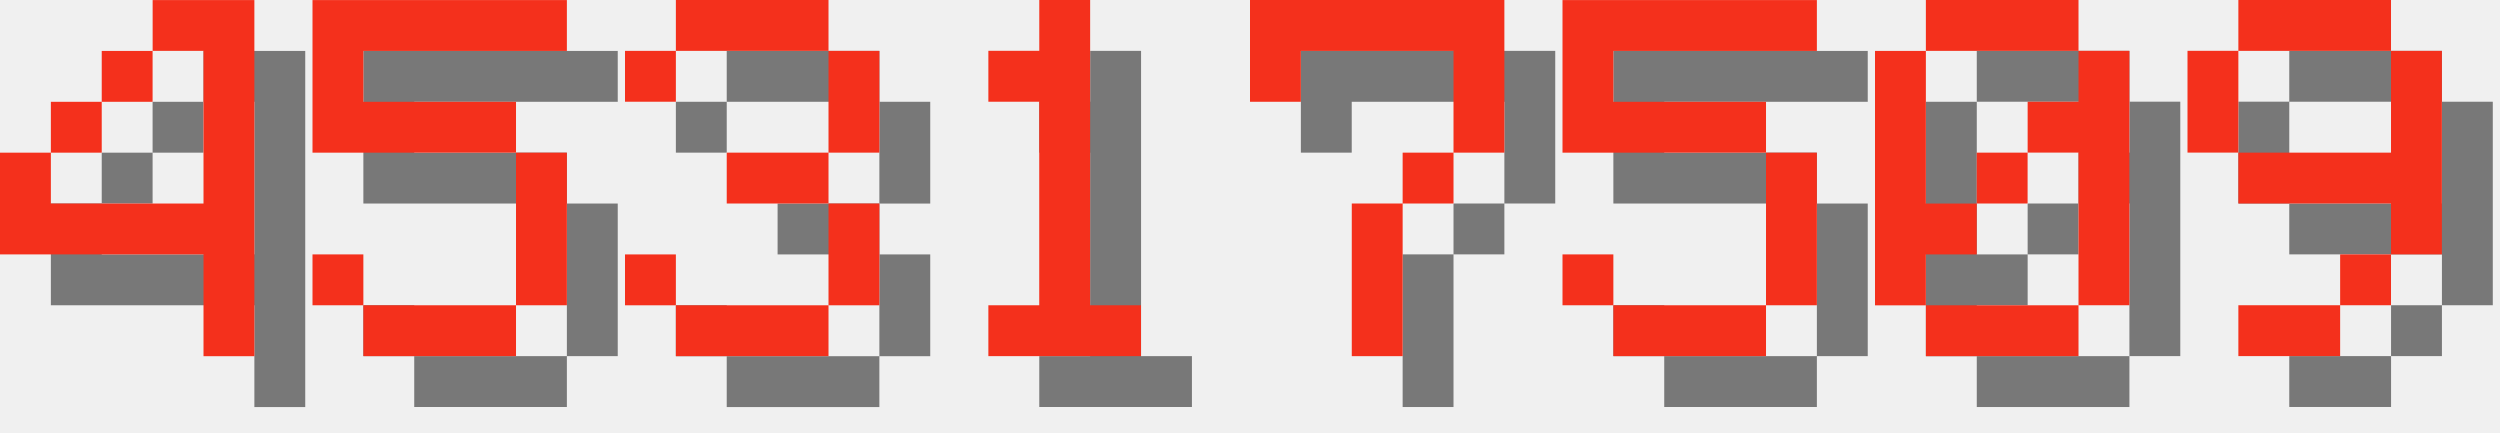
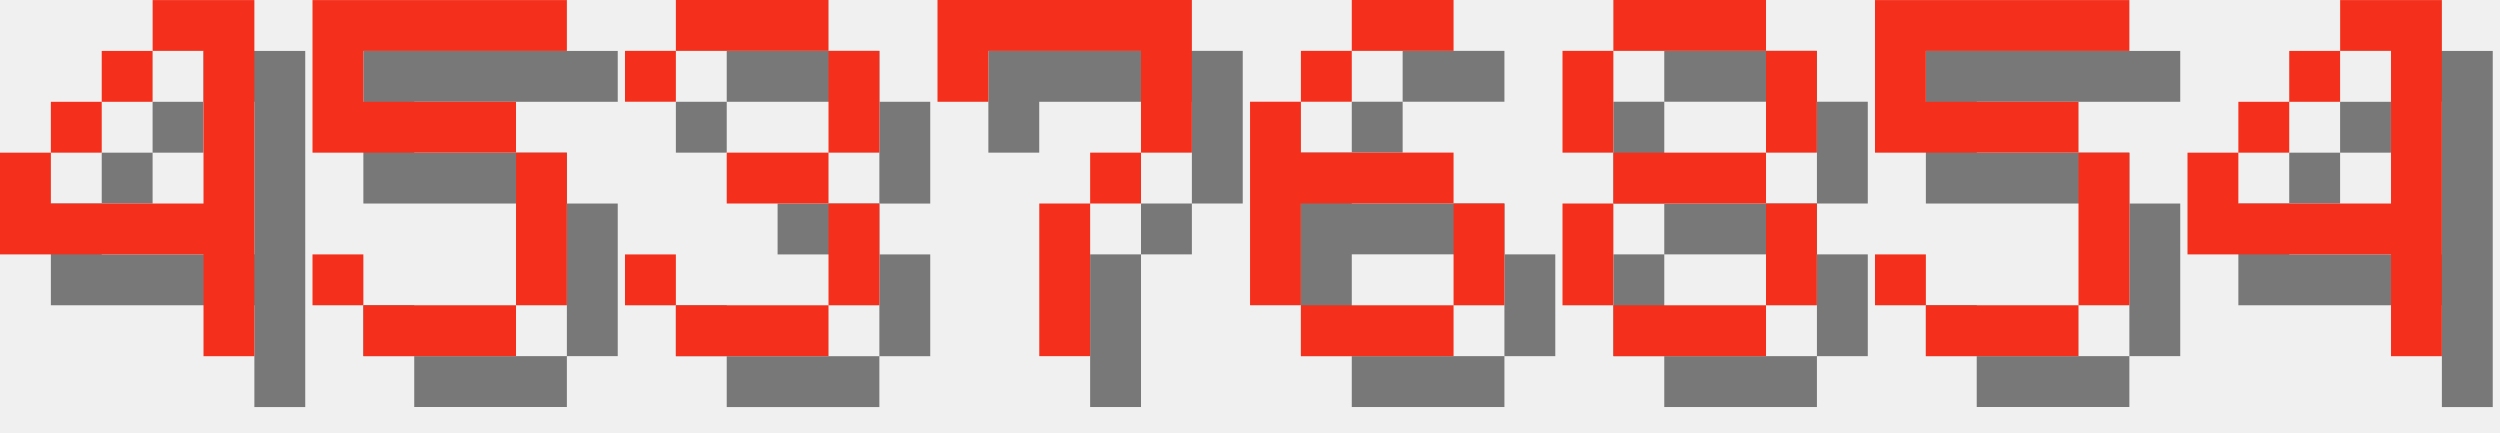
<svg xmlns="http://www.w3.org/2000/svg" version="1.1" width="208.0" height="36">
  <style>
        .text-foreground {
            fill: #F4301C;
        }
        .text-shadow {
            fill: #000000;
            fill-opacity: 0.5;
        }
    </style>
  <g class="digit" id="digit_4" transform="translate(0.0, 0), scale(4)">
    <path id="digit_4_shadow" class="text-shadow" d="m4.233 1.058v1.058h1.058v3.175h-3.175v-1.058h-1.058v2.117h4.233v2.117h1.058v-7.408h-2.117zm-2.117 3.175h1.058v-1.058h-1.058v1.058zm1.058-1.058h1.058v-1.058h-1.058v1.058z" fill-opacity=".5" style="paint-order:stroke fill markers" />
    <path id="digit_4_fg" class="text-foreground" d="m3.175 0v1.058h1.058v3.175h-3.175v-1.058h-1.058v2.117h4.233v2.117h1.058v-7.408h-2.117zm-2.117 3.175h1.058v-1.058h-1.058v1.058zm1.058-1.058h1.058v-1.058h-1.058v1.058z" fill="#fff" style="paint-order:stroke fill markers" />
  </g>
  <g class="digit" id="digit_5" transform="translate(26.0, 0), scale(4)">
    <path id="digit_5_shadow" class="text-shadow" d="m1.058 1.058v3.175h4.233v3.175h-3.175v-1.058h-1.058v1.058h1.058v1.058h3.175v-1.058h1.058v-3.175h-1.058v-1.058h-3.175v-1.058h4.233v-1.058h-5.292z" fill-opacity=".5" style="paint-order:stroke fill markers" />
    <path id="digit_5_fg" class="text-foreground" d="m0 0v3.175h4.233v3.175h-3.175v-1.058h-1.058v1.058h1.058v1.058h3.175v-1.058h1.058v-3.175h-1.058v-1.058h-3.175v-1.058h4.233v-1.058h-5.292z" fill="#fff" style="paint-order:stroke fill markers" />
  </g>
  <g class="digit" id="digit_3" transform="translate(52.0, 0), scale(4)">
    <path id="digit_3_shadow" class="text-shadow" d="m1.058 2.117v1.058h1.058v-1.058h3.175v2.117h-2.117v1.058h2.117v2.117h-3.175v-1.058h-1.058v1.058h1.058v1.058h3.175v-1.058h1.058v-2.117h-1.058v-1.058h1.058v-2.117h-1.058v-1.058h-3.175v1.058h-1.058z" fill-opacity=".5" style="paint-order:stroke fill markers" />
    <path id="digit_3_fg" class="text-foreground" d="m0 1.058v1.058h1.058v-1.058h3.175v2.117h-2.117v1.058h2.117v2.117h-3.175v-1.058h-1.058v1.058h1.058v1.058h3.175v-1.058h1.058v-2.117h-1.058v-1.058h1.058v-2.117h-1.058v-1.058h-3.175v1.058h-1.058z" fill="#fff" style="paint-order:stroke fill markers" />
  </g>
-   <g class="digit" id="digit_1" transform="translate(78.0, 0), scale(4)">
-     <path id="digit_1_shadow" class="text-shadow" d="m2.117 2.117v1.058h1.058v4.233h-1.058v1.058h3.175v-1.058h-1.058v-6.35h-1.058v1.058h-1.058z" fill-opacity=".5" style="paint-order:stroke fill markers" />
-     <path id="digit_1_fg" class="text-foreground" d="m1.058 1.058v1.058h1.058v4.233h-1.058v1.058h3.175v-1.058h-1.058v-6.35h-1.058v1.058h-1.058z" fill="#fff" style="paint-order:stroke fill markers" />
-   </g>
-   <g class="digit" id="digit_7" transform="translate(104.0, 0), scale(4)">
+   <g class="digit" id="digit_7" transform="translate(78.0, 0), scale(4)">
    <path id="digit_7_shadow" class="text-shadow" d="m1.058 1.058 2e-6 2.117h1.058v-1.058h3.175v1.058l2e-7 1.058h-1.058v1.058h-1.058l4e-7 3.175 1.058 1e-7v-3.175h1.058v-1.058h1.058l5e-7 -1.058v-2.117z" fill-opacity=".5" style="paint-order:stroke fill markers" />
    <path id="digit_7_fg" class="text-foreground" d="m0 0 2e-6 2.117h1.058v-1.058h3.175v1.058l2e-7 1.058h-1.058v1.058h-1.058l4e-7 3.175 1.058 1e-7v-3.175h1.058v-1.058h1.058l5e-7 -1.058v-2.117z" fill="#fff" style="paint-order:stroke fill markers" />
  </g>
-   <g class="digit" id="digit_5" transform="translate(130.0, 0), scale(4)">
+   <g class="digit" id="digit_6" transform="translate(104.0, 0), scale(4)">
+     <path id="digit_6_shadow" class="text-shadow" d="m3.175 1.058v1.058h2.117v-1.058h-2.117zm0 1.058h-1.058v1.058h1.058v-1.058zm-1.058 1.058h-1.058v4.233h1.058v-2.117h3.175v-1.058h-3.175v-1.058zm3.175 2.117v2.117h1.058v-2.117h-1.058zm0 2.117h-3.175v1.058h3.175v-1.058z" fill-opacity=".5" style="paint-order:stroke fill markers" />
+     <path id="digit_6_fg" class="text-foreground" d="m2.117 0v1.058h2.117v-1.058h-2.117zm0 1.058h-1.058v1.058h1.058v-1.058zm-1.058 1.058h-1.058v4.233h1.058v-2.117h3.175v-1.058h-3.175v-1.058zm3.175 2.117v2.117h1.058v-2.117h-1.058zm0 2.117h-3.175v1.058h3.175v-1.058z" fill="#fff" style="paint-order:stroke fill markers" />
+   </g>
+   <g class="digit" id="digit_8" transform="translate(130.0, 0), scale(4)">
+     <path id="digit_8_shadow" class="text-shadow" d="m2.117 1.058v1.058h3.175v-1.058h-3.175zm3.175 1.058v2.117h1.058v-2.117h-1.058zm0 2.117h-3.175v1.058h3.175v-1.058zm0 1.058v2.117h1.058v-2.117h-1.058zm0 2.117h-3.175v1.058h3.175v-1.058zm-3.175 0v-2.117h-1.058v2.117h1.058zm0-3.175v-2.117h-1.058v2.117h1.058z" fill-opacity=".5" style="paint-order:stroke fill markers" />
+     <path id="digit_8_fg" class="text-foreground" d="m1.058 0v1.058h3.175v-1.058h-3.175zm3.175 1.058v2.117h1.058v-2.117h-1.058zm0 2.117h-3.175v1.058h3.175v-1.058zm0 1.058v2.117h1.058v-2.117h-1.058zm0 2.117h-3.175v1.058h3.175v-1.058zm-3.175 0v-2.117h-1.058v2.117h1.058zm0-3.175v-2.117h-1.058v2.117h1.058z" fill="#fff" style="paint-order:stroke fill markers" />
+   </g>
+   <g class="digit" id="digit_5" transform="translate(156.0, 0), scale(4)">
    <path id="digit_5_shadow" class="text-shadow" d="m1.058 1.058v3.175h4.233v3.175h-3.175v-1.058h-1.058v1.058h1.058v1.058h3.175v-1.058h1.058v-3.175h-1.058v-1.058h-3.175v-1.058h4.233v-1.058h-5.292z" fill-opacity=".5" style="paint-order:stroke fill markers" />
    <path id="digit_5_fg" class="text-foreground" d="m0 0v3.175h4.233v3.175h-3.175v-1.058h-1.058v1.058h1.058v1.058h3.175v-1.058h1.058v-3.175h-1.058v-1.058h-3.175v-1.058h4.233v-1.058h-5.292z" fill="#fff" style="paint-order:stroke fill markers" />
  </g>
-   <g class="digit" id="digit_0" transform="translate(156.0, 0), scale(4)">
-     <path id="digit_0_shadow" class="text-shadow" d="m2.117 1.058v1.058h3.175v-1.058h-3.175zm3.175 1.058v1.058h-1.058v1.058h1.058v3.175h1.058v-5.292h-1.058zm0 5.292h-3.175v1.058h3.175v-1.058zm-3.175 0v-1.058h1.058v-1.058h-1.058v-3.175h-1.058v5.292h1.058zm1.058-2.117h1.058v-1.058h-1.058v1.058z" fill-opacity=".5" style="paint-order:stroke fill markers" />
-     <path id="digit_0_fg" class="text-foreground" d="m1.058 0v1.058h3.175v-1.058h-3.175zm3.175 1.058v1.058h-1.058v1.058h1.058v3.175h1.058v-5.292h-1.058zm0 5.292h-3.175v1.058h3.175v-1.058zm-3.175 0v-1.058h1.058v-1.058h-1.058v-3.175h-1.058v5.292h1.058zm1.058-2.117h1.058v-1.058h-1.058v1.058z" fill="#fff" style="paint-order:stroke fill markers" />
-   </g>
-   <g class="digit" id="digit_9" transform="translate(182.0, 0), scale(4)">
-     <path id="digit_9_shadow" class="text-shadow" d="m2.117 1.058v1.058h3.175v-1.058h-3.175zm3.175 1.058v2.117h-3.175v1.058h3.175v1.058h1.058v-4.233h-1.058zm0 4.233h-1.058v1.058h1.058v-1.058zm-1.058 1.058h-2.117v1.058h2.117v-1.058zm-2.117-3.175v-2.117h-1.058v2.117h1.058z" fill-opacity=".5" style="paint-order:stroke fill markers" />
-     <path id="digit_9_fg" class="text-foreground" d="m1.058 0v1.058h3.175v-1.058h-3.175zm3.175 1.058v2.117h-3.175v1.058h3.175v1.058h1.058v-4.233h-1.058zm0 4.233h-1.058v1.058h1.058v-1.058zm-1.058 1.058h-2.117v1.058h2.117v-1.058zm-2.117-3.175v-2.117h-1.058v2.117h1.058z" fill="#fff" style="paint-order:stroke fill markers" />
+   <g class="digit" id="digit_4" transform="translate(182.0, 0), scale(4)">
+     <path id="digit_4_shadow" class="text-shadow" d="m4.233 1.058v1.058h1.058v3.175h-3.175v-1.058h-1.058v2.117h4.233v2.117h1.058v-7.408h-2.117zm-2.117 3.175h1.058v-1.058h-1.058v1.058zm1.058-1.058h1.058v-1.058h-1.058v1.058z" fill-opacity=".5" style="paint-order:stroke fill markers" />
+     <path id="digit_4_fg" class="text-foreground" d="m3.175 0v1.058h1.058v3.175h-3.175v-1.058h-1.058v2.117h4.233v2.117h1.058v-7.408h-2.117zm-2.117 3.175h1.058v-1.058h-1.058v1.058zm1.058-1.058h1.058v-1.058h-1.058v1.058z" fill="#fff" style="paint-order:stroke fill markers" />
  </g>
</svg>
